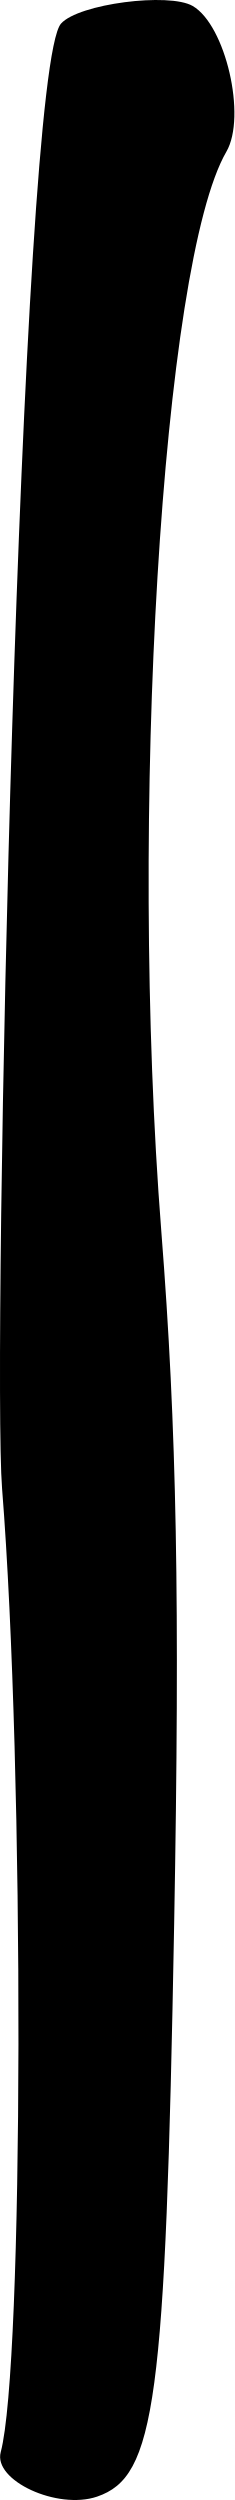
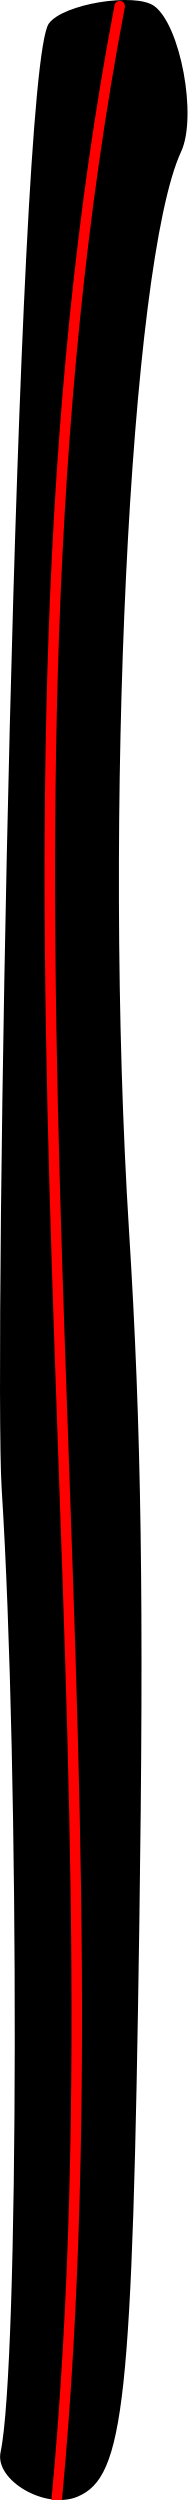
- <svg xmlns="http://www.w3.org/2000/svg" version="1.1" id="svg2" width="17.874" height="190.637" viewBox="0 0 17.874 190.637">
+ <svg xmlns="http://www.w3.org/2000/svg" version="1.1" id="svg2" width="17.874" height="238.29" viewBox="0 0 17.874 238.29">
  <defs id="defs6" />
-   <path style="fill:#000000" d="M 4.652,1.801 C 5.989,0.288 12.893,-0.589 14.693,0.456 c 2.511,1.457 4.124,8.432 2.57,11.11 -4.91,8.46 -7.449,50.605 -4.961,82.346 1.179,15.045 1.424,28.262 0.978,52.823 -0.664,36.534 -1.416,42.122 -5.878,43.645 -3.026,1.033 -7.929,-1.233 -7.347,-3.395 1.754,-6.524 1.817,-51.88 0.103,-73.479 -0.767,-9.659 1.337,-108.132 4.494,-111.705 z" id="path821" />
+   <path style="fill:#000000;stroke-width:1.118" d="M 4.652,2.251 C 5.989,0.361 12.893,-0.736 14.693,0.57 c 2.511,1.821 4.124,10.54 2.57,13.887 -4.91,10.575 -7.449,63.254 -4.961,102.93 1.179,18.806 1.424,35.327 0.978,66.027 -0.664,45.666 -1.416,52.651 -5.878,54.554 -3.026,1.291 -7.929,-1.541 -7.347,-4.244 1.754,-8.155 1.817,-64.849 0.103,-91.847 -0.767,-12.073 1.337,-135.161 4.494,-139.627 z" id="path821" />
+   <path style="fill:none;stroke:#ff0000;stroke-width:1px;stroke-linecap:round;stroke-linejoin:miter;stroke-opacity:1" d="M 11.408,0.586 C -3.61,79.522 12.506,162.692 5.411,238.211" id="path812" />
</svg>
